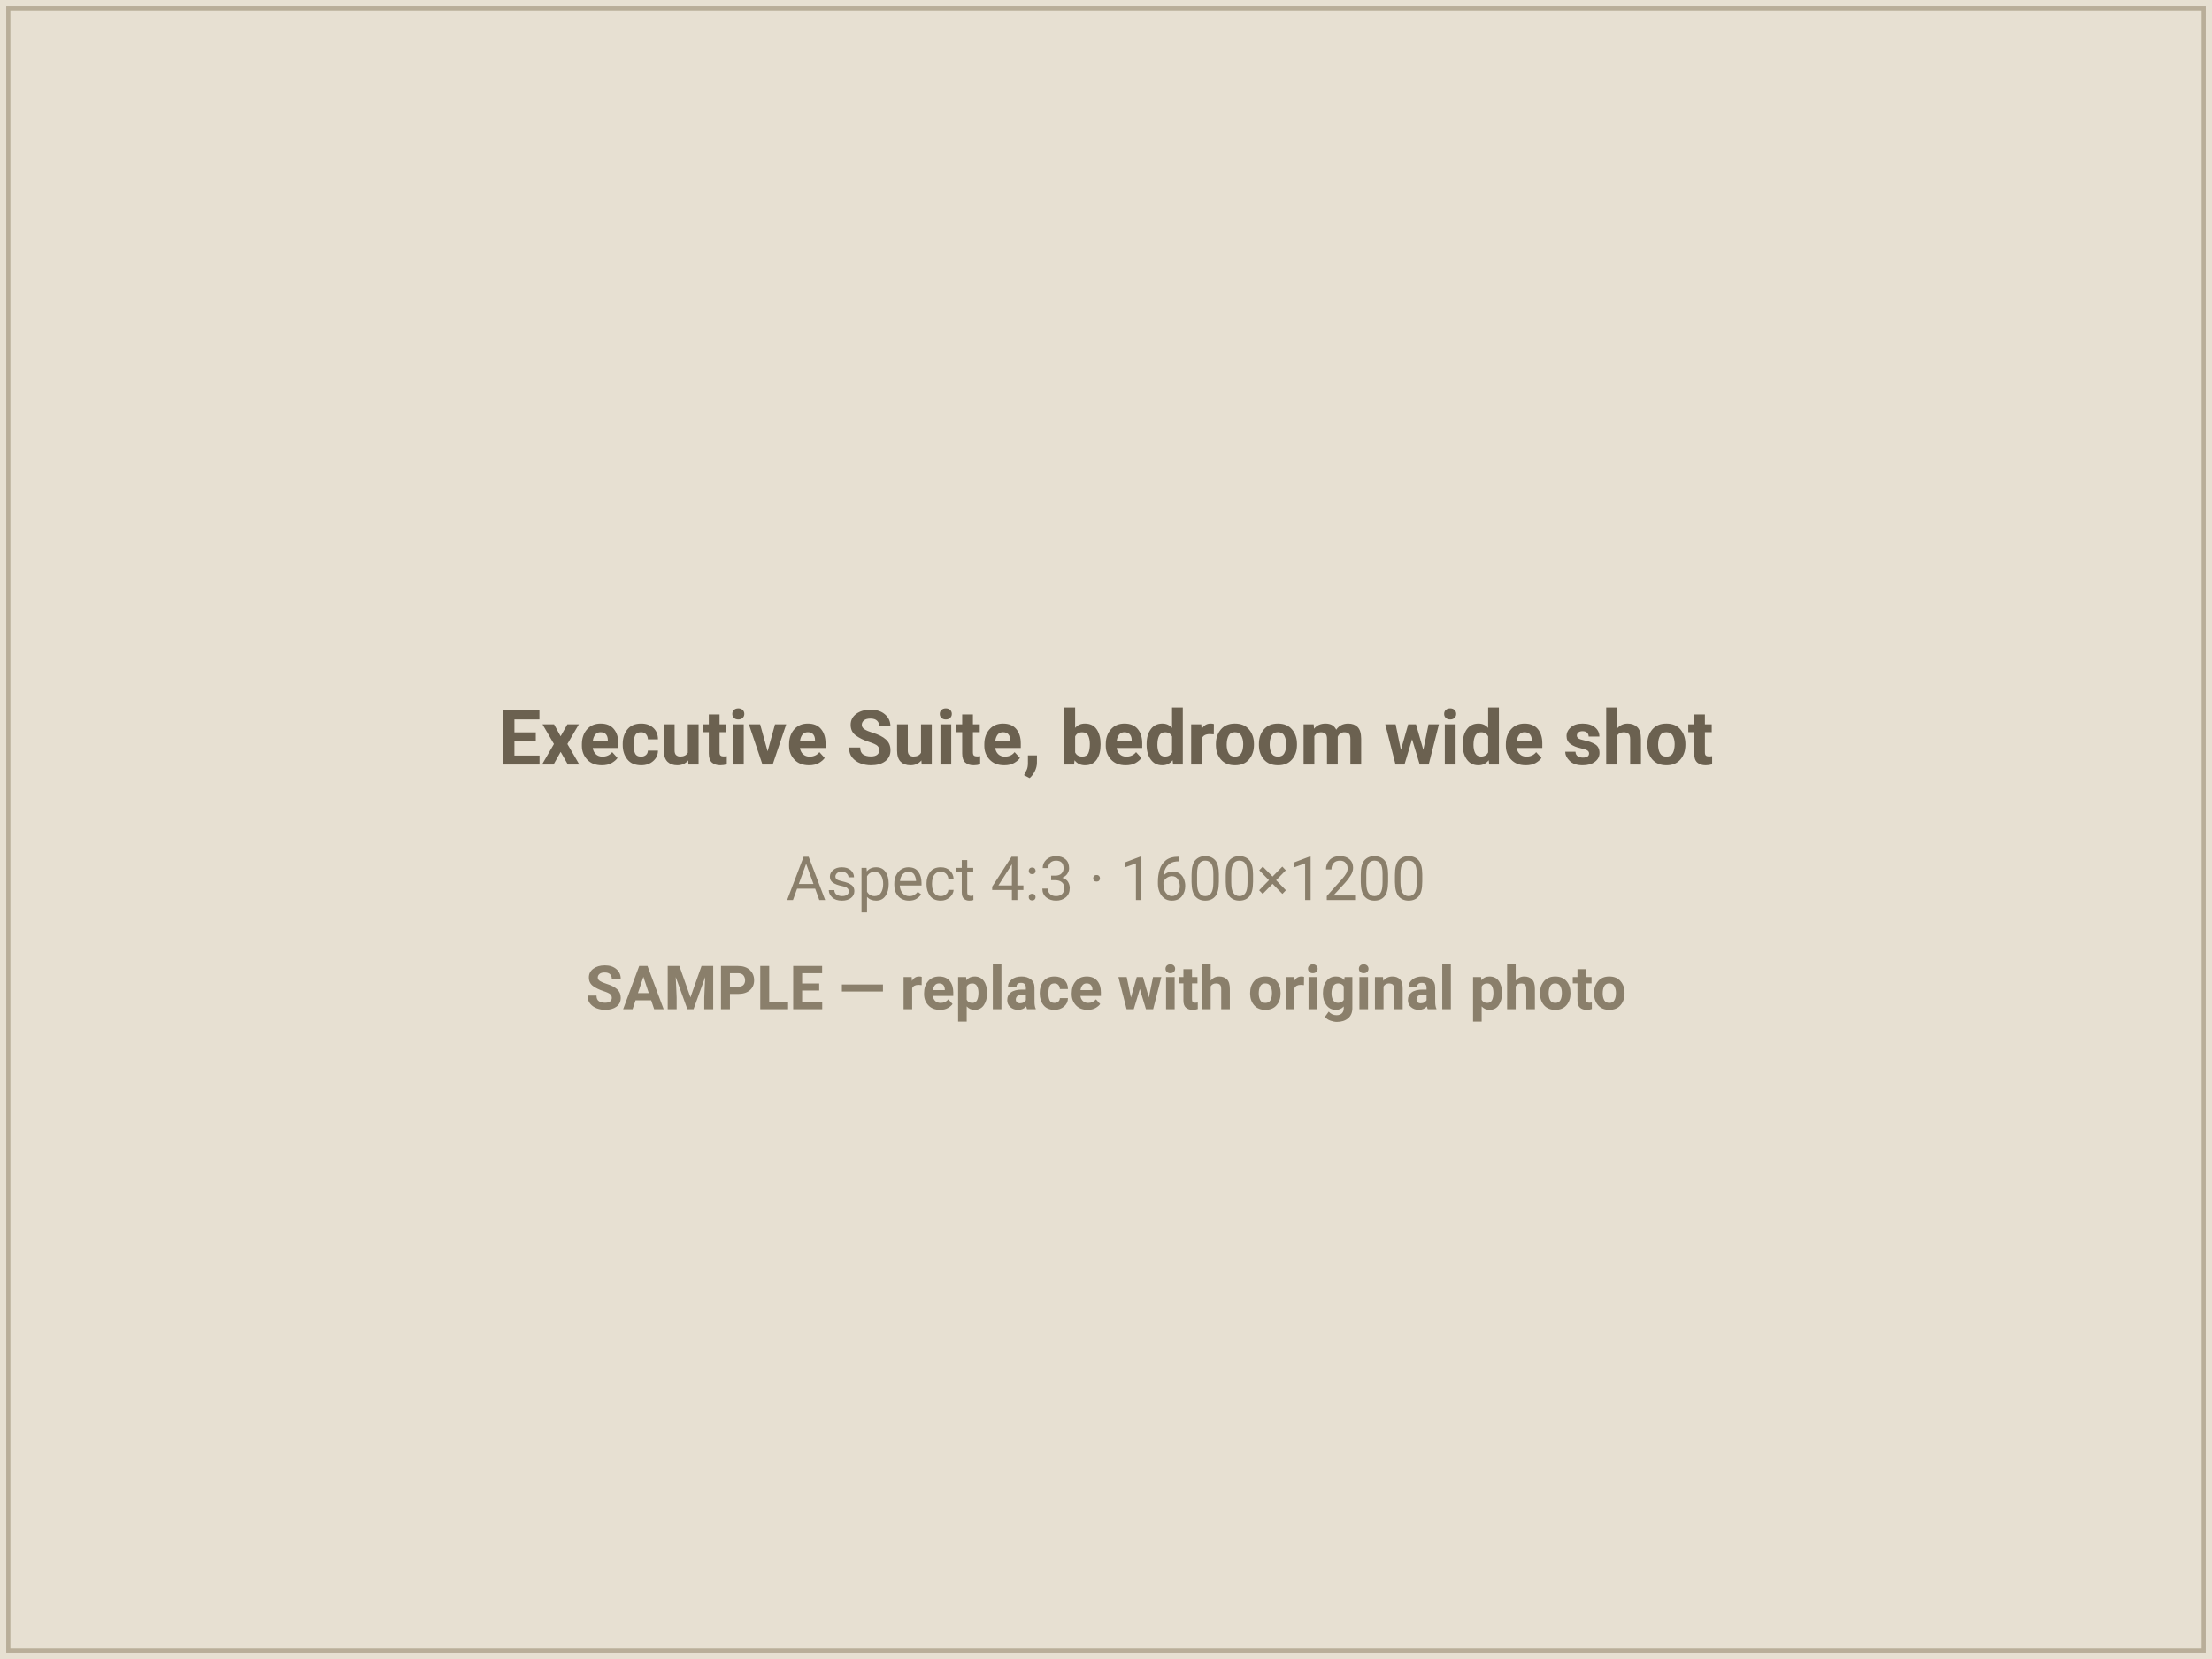
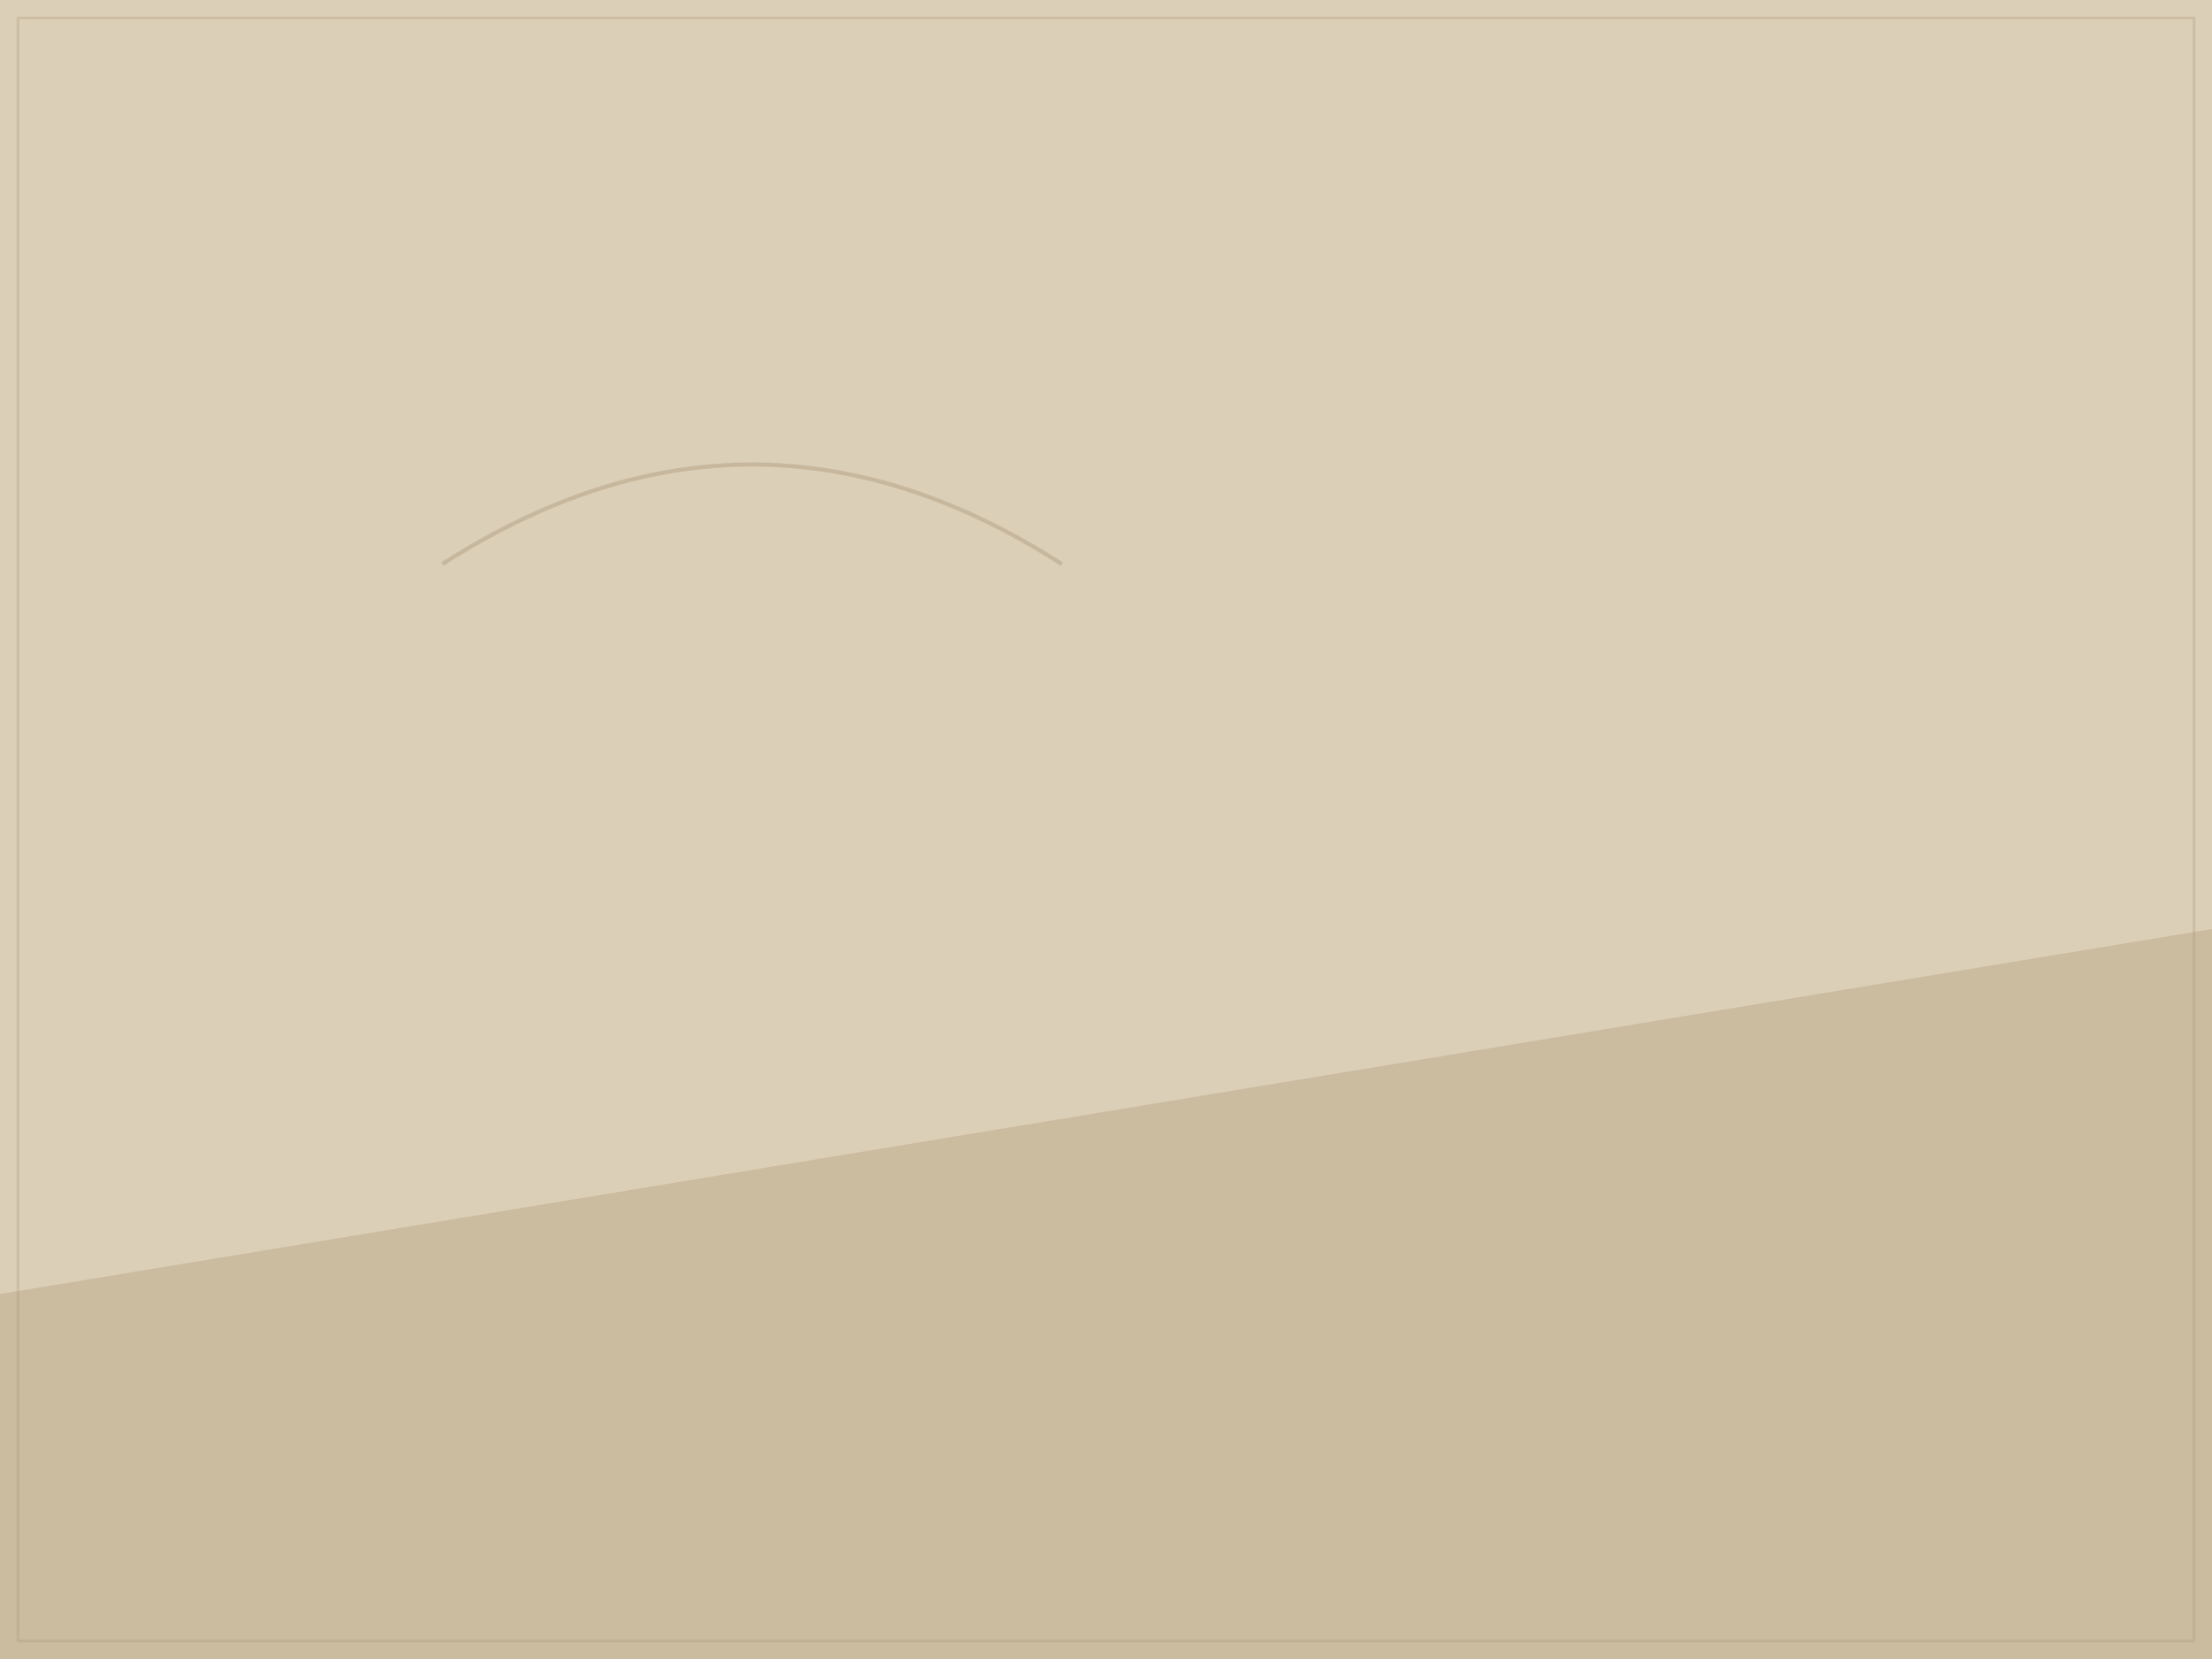
<svg xmlns="http://www.w3.org/2000/svg" width="1600" height="1200" viewBox="0 0 1600 1200" role="img" aria-label="Executive Suite, bedroom wide shot (sample placeholder)">
-   <rect x="0" y="0" width="1600" height="1200" fill="#E7E0D2" />
-   <rect x="6" y="6" width="1588" height="1188" fill="none" stroke="#B9AE99" stroke-width="3" />
-   <text x="800" y="553" font-size="55" fill="#6B6150" text-anchor="middle" font-family="system-ui, -apple-system, Segoe UI, Roboto, sans-serif" font-weight="600">Executive Suite, bedroom wide shot</text>
-   <text x="800" y="651" font-size="44" fill="#8A7F6B" text-anchor="middle" font-family="system-ui, -apple-system, Segoe UI, Roboto, sans-serif">Aspect 4:3 · 1600×1200</text>
-   <text x="800" y="730" font-size="44" fill="#8A7F6B" text-anchor="middle" font-family="system-ui, -apple-system, Segoe UI, Roboto, sans-serif" font-weight="600">SAMPLE — replace with original photo</text>
+   <rect x="0" y="0" width="1600" height="1200" fill="#DCCFB8" />
+   <path d="M0 936 L1600 672 L1600 1200 L0 1200 Z" fill="#CBBB9F" />
+   <path d="M320 408 q224 -144 448 0" fill="none" stroke="#AE9C7C" stroke-width="3" opacity="0.45" />
+   <rect x="13" y="13" width="1574" height="1174" fill="none" stroke="#AE9C7C" stroke-width="2" opacity="0.35" />
</svg>
